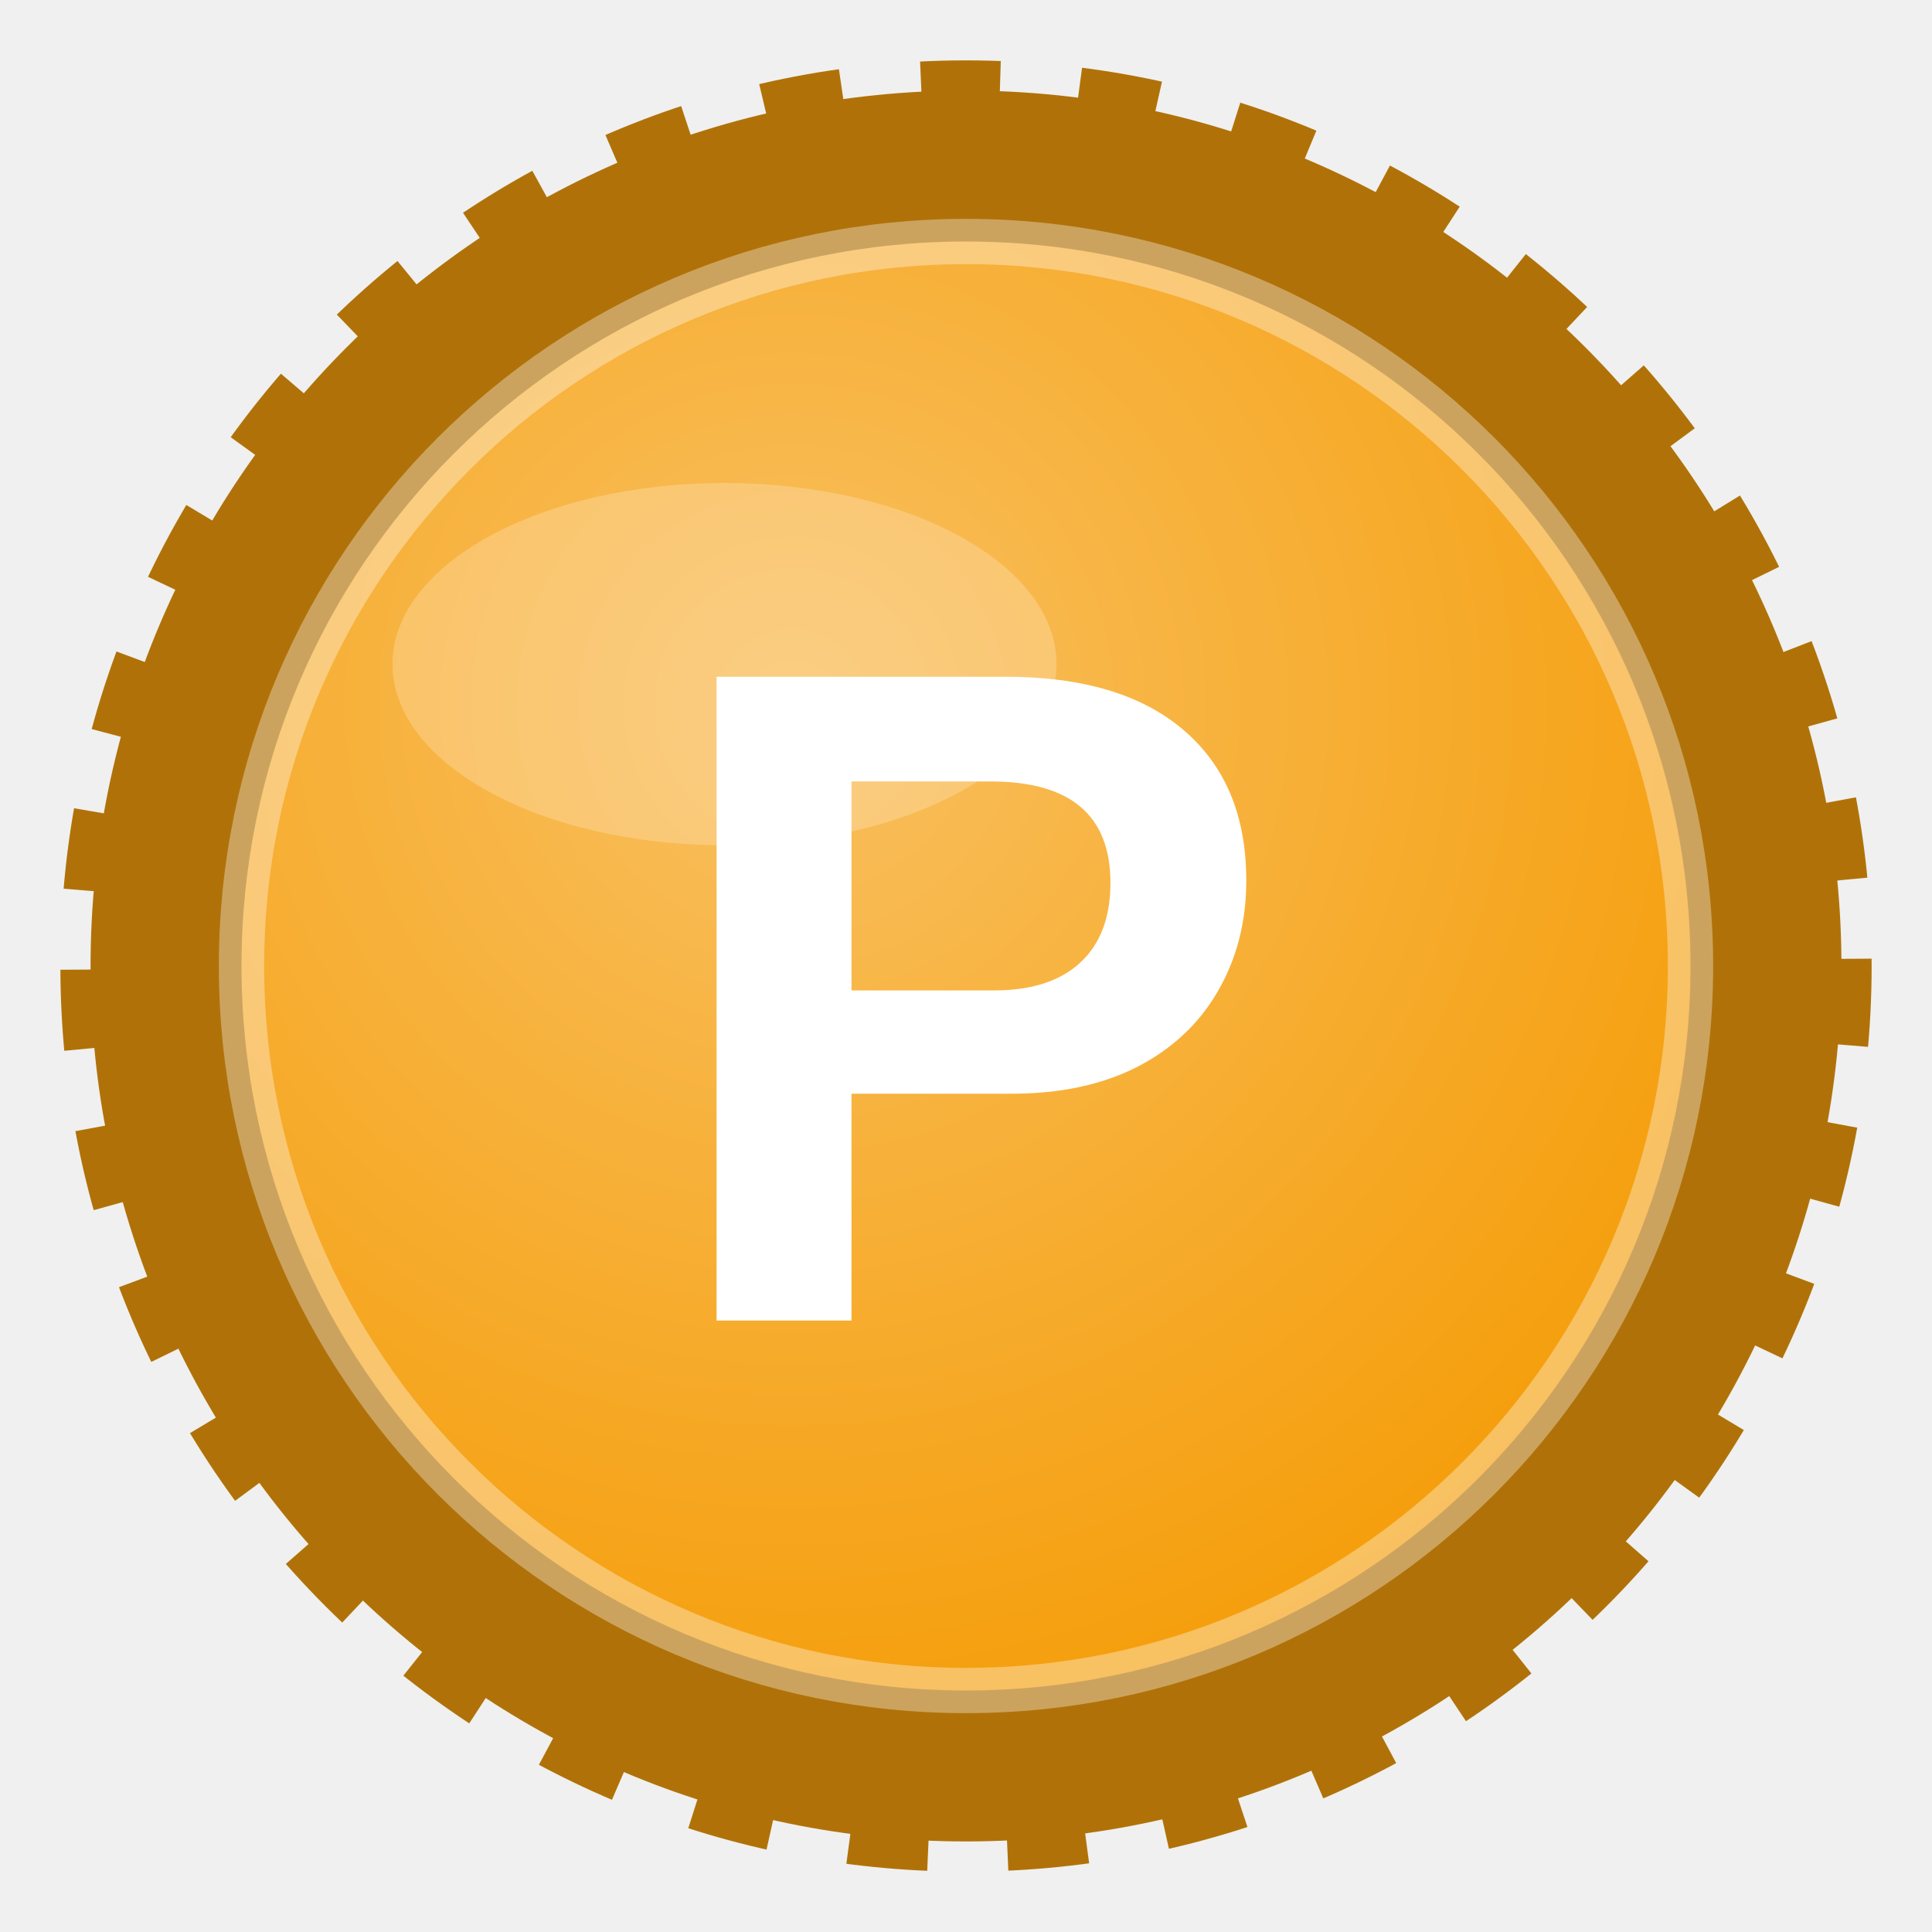
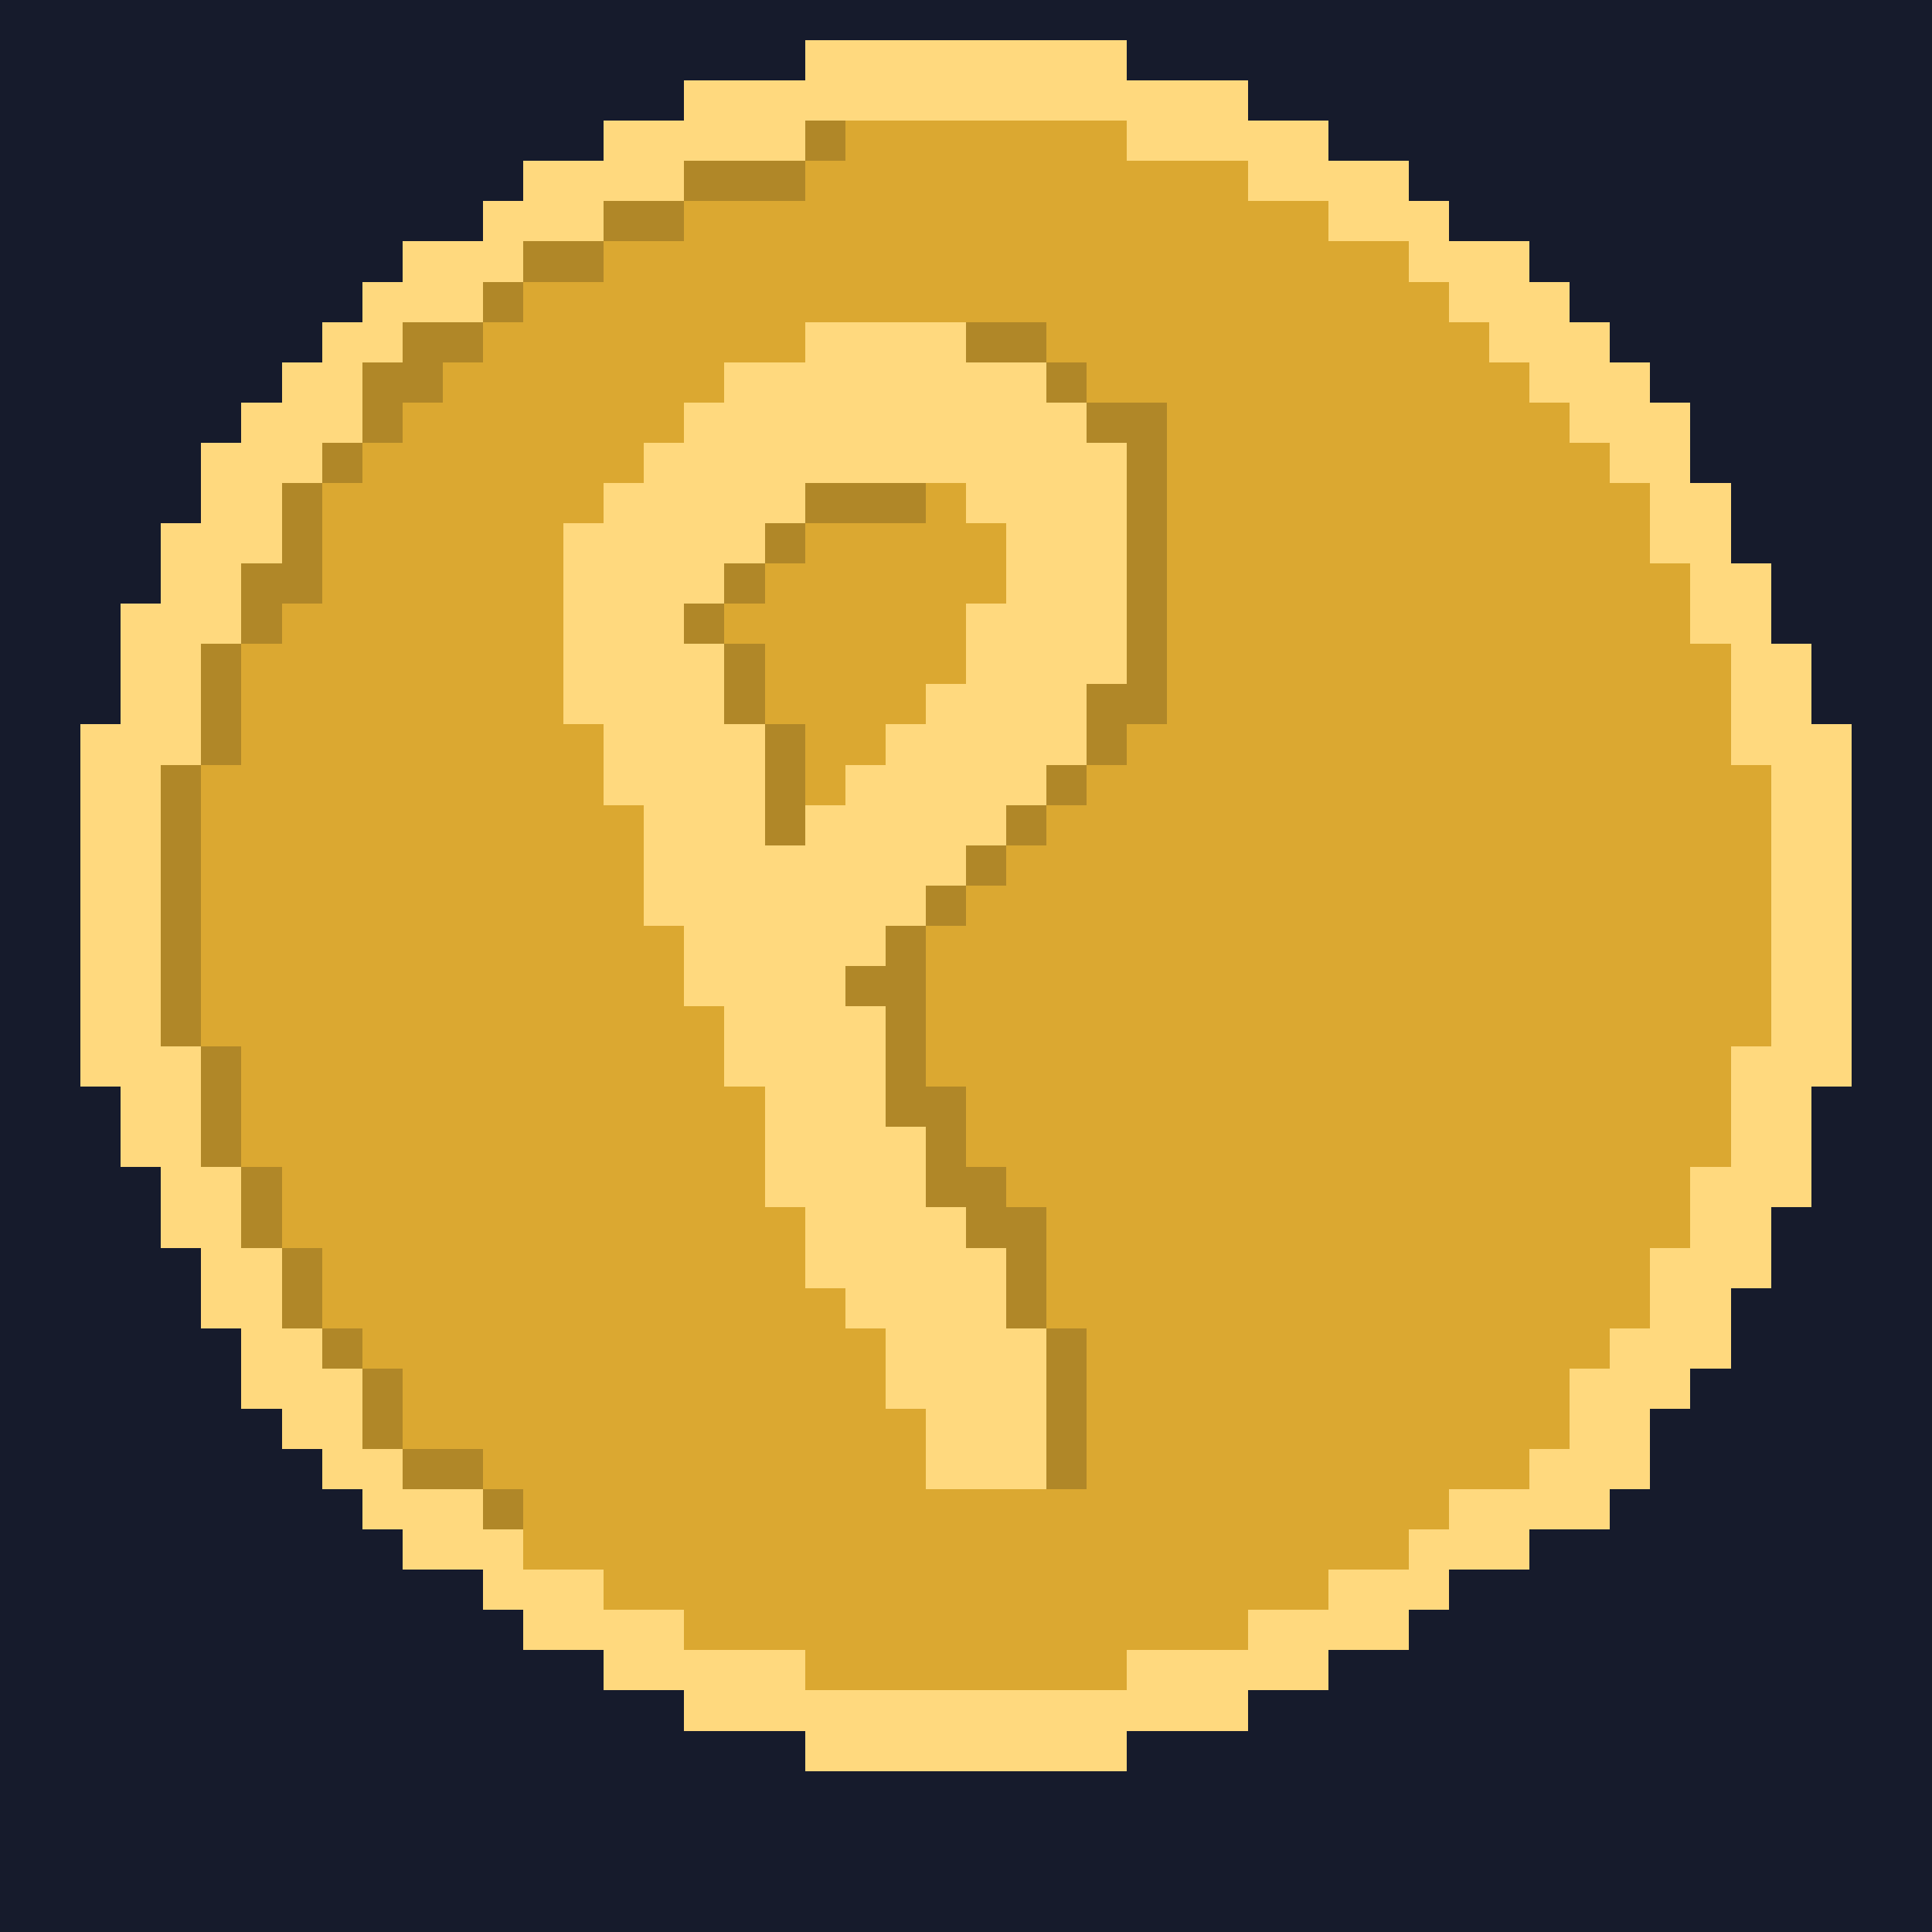
- <svg xmlns="http://www.w3.org/2000/svg" viewBox="0 0 64 64" width="64" height="64" role="img" aria-label="Points Coin coin">
-   <defs>
-     <radialGradient id="gca6e9e4b" cx="38%" cy="32%" r="72%">
-       <stop offset="0%" stop-color="#f9c060" />
-       <stop offset="100%" stop-color="#f59e0b" />
-     </radialGradient>
-   </defs>
-   <g opacity="1">
-     <circle cx="32" cy="32" r="29" fill="#b07208" />
-     <circle cx="32" cy="32" r="29" fill="none" stroke="#b07208" stroke-width="2" stroke-dasharray="2.6 2.6" />
-     <circle cx="32" cy="32" r="24" fill="url(#gca6e9e4b)" />
-     <circle cx="32" cy="32" r="24" fill="none" stroke="#ffffff" stroke-width="1.5" opacity="0.35" />
-     <ellipse cx="24" cy="22" rx="11" ry="6" fill="#ffffff" opacity="0.22" />
-     <text x="32" y="33" text-anchor="middle" dominant-baseline="central" font-family="Arial, Helvetica, sans-serif" font-weight="800" font-size="31" fill="#ffffff">P</text>
-   </g>
+ <svg xmlns="http://www.w3.org/2000/svg" version="1.1" width="48" height="48" shape-rendering="crispEdges">
+   <rect x="0" y="0" width="48" height="1" fill="#161B2C" />
+   <rect x="0" y="1" width="20" height="1" fill="#161B2C" />
+   <rect x="20" y="1" width="8" height="2" fill="#FFD97E" />
+   <rect x="28" y="1" width="20" height="1" fill="#161B2C" />
+   <rect x="0" y="2" width="17" height="1" fill="#161B2C" />
+   <rect x="17" y="2" width="3" height="2" fill="#FFD97E" />
+   <rect x="28" y="2" width="3" height="2" fill="#FFD97E" />
+   <rect x="31" y="2" width="17" height="1" fill="#161B2C" />
+   <rect x="0" y="3" width="15" height="1" fill="#161B2C" />
+   <rect x="15" y="3" width="2" height="2" fill="#FFD97E" />
+   <rect x="20" y="3" width="1" height="1" fill="#B08728" />
+   <rect x="21" y="3" width="7" height="5" fill="#DBA831" />
+   <rect x="31" y="3" width="2" height="2" fill="#FFD97E" />
+   <rect x="33" y="3" width="15" height="1" fill="#161B2C" />
+   <rect x="0" y="4" width="13" height="1" fill="#161B2C" />
+   <rect x="13" y="4" width="2" height="2" fill="#FFD97E" />
+   <rect x="17" y="4" width="3" height="1" fill="#B08728" />
+   <rect x="20" y="4" width="1" height="4" fill="#DBA831" />
+   <rect x="28" y="4" width="3" height="6" fill="#DBA831" />
+   <rect x="33" y="4" width="2" height="2" fill="#FFD97E" />
+   <rect x="35" y="4" width="13" height="1" fill="#161B2C" />
+   <rect x="0" y="5" width="12" height="1" fill="#161B2C" />
+   <rect x="12" y="5" width="1" height="2" fill="#FFD97E" />
+   <rect x="15" y="5" width="2" height="1" fill="#B08728" />
+   <rect x="17" y="5" width="3" height="4" fill="#DBA831" />
+   <rect x="31" y="5" width="2" height="35" fill="#DBA831" />
+   <rect x="35" y="5" width="1" height="2" fill="#FFD97E" />
+   <rect x="36" y="5" width="12" height="1" fill="#161B2C" />
+   <rect x="0" y="6" width="10" height="1" fill="#161B2C" />
+   <rect x="10" y="6" width="2" height="2" fill="#FFD97E" />
+   <rect x="13" y="6" width="2" height="1" fill="#B08728" />
+   <rect x="15" y="6" width="2" height="5" fill="#DBA831" />
+   <rect x="33" y="6" width="2" height="33" fill="#DBA831" />
+   <rect x="36" y="6" width="2" height="2" fill="#FFD97E" />
+   <rect x="38" y="6" width="10" height="1" fill="#161B2C" />
+   <rect x="0" y="7" width="9" height="1" fill="#161B2C" />
+   <rect x="9" y="7" width="1" height="2" fill="#FFD97E" />
+   <rect x="12" y="7" width="1" height="1" fill="#B08728" />
+   <rect x="13" y="7" width="2" height="6" fill="#DBA831" />
+   <rect x="35" y="7" width="1" height="31" fill="#DBA831" />
+   <rect x="38" y="7" width="1" height="3" fill="#FFD97E" />
+   <rect x="39" y="7" width="9" height="1" fill="#161B2C" />
+   <rect x="0" y="8" width="8" height="1" fill="#161B2C" />
+   <rect x="8" y="8" width="1" height="3" fill="#FFD97E" />
+   <rect x="10" y="8" width="2" height="1" fill="#B08728" />
+   <rect x="12" y="8" width="1" height="29" fill="#DBA831" />
+   <rect x="20" y="8" width="4" height="4" fill="#FFD97E" />
+   <rect x="24" y="8" width="2" height="1" fill="#B08728" />
+   <rect x="26" y="8" width="2" height="1" fill="#DBA831" />
+   <rect x="36" y="8" width="1" height="29" fill="#DBA831" />
+   <rect x="37" y="8" width="1" height="1" fill="#FFD97E" />
+   <rect x="39" y="8" width="1" height="3" fill="#FFD97E" />
+   <rect x="40" y="8" width="8" height="1" fill="#161B2C" />
+   <rect x="0" y="9" width="7" height="1" fill="#161B2C" />
+   <rect x="7" y="9" width="1" height="3" fill="#FFD97E" />
+   <rect x="9" y="9" width="2" height="1" fill="#B08728" />
+   <rect x="11" y="9" width="1" height="27" fill="#DBA831" />
+   <rect x="17" y="9" width="1" height="1" fill="#DBA831" />
+   <rect x="18" y="9" width="2" height="4" fill="#FFD97E" />
+   <rect x="24" y="9" width="2" height="4" fill="#FFD97E" />
+   <rect x="26" y="9" width="1" height="1" fill="#B08728" />
+   <rect x="27" y="9" width="1" height="1" fill="#DBA831" />
+   <rect x="37" y="9" width="1" height="28" fill="#DBA831" />
+   <rect x="40" y="9" width="1" height="3" fill="#FFD97E" />
+   <rect x="41" y="9" width="7" height="1" fill="#161B2C" />
+   <rect x="0" y="10" width="6" height="1" fill="#161B2C" />
+   <rect x="6" y="10" width="1" height="4" fill="#FFD97E" />
+   <rect x="9" y="10" width="1" height="1" fill="#B08728" />
+   <rect x="10" y="10" width="1" height="26" fill="#DBA831" />
+   <rect x="17" y="10" width="1" height="5" fill="#FFD97E" />
+   <rect x="26" y="10" width="1" height="9" fill="#FFD97E" />
+   <rect x="27" y="10" width="2" height="1" fill="#B08728" />
+   <rect x="29" y="10" width="2" height="31" fill="#DBA831" />
+   <rect x="38" y="10" width="1" height="26" fill="#DBA831" />
+   <rect x="41" y="10" width="1" height="4" fill="#FFD97E" />
+   <rect x="42" y="10" width="6" height="2" fill="#161B2C" />
+   <rect x="0" y="11" width="5" height="2" fill="#161B2C" />
+   <rect x="5" y="11" width="1" height="5" fill="#FFD97E" />
+   <rect x="8" y="11" width="1" height="1" fill="#B08728" />
+   <rect x="9" y="11" width="1" height="23" fill="#DBA831" />
+   <rect x="15" y="11" width="1" height="1" fill="#DBA831" />
+   <rect x="16" y="11" width="1" height="12" fill="#FFD97E" />
+   <rect x="27" y="11" width="1" height="6" fill="#FFD97E" />
+   <rect x="28" y="11" width="1" height="7" fill="#B08728" />
+   <rect x="39" y="11" width="1" height="23" fill="#DBA831" />
+   <rect x="7" y="12" width="1" height="3" fill="#B08728" />
+   <rect x="8" y="12" width="1" height="21" fill="#DBA831" />
+   <rect x="15" y="12" width="1" height="8" fill="#FFD97E" />
+   <rect x="20" y="12" width="3" height="1" fill="#B08728" />
+   <rect x="23" y="12" width="1" height="5" fill="#DBA831" />
+   <rect x="40" y="12" width="1" height="21" fill="#DBA831" />
+   <rect x="42" y="12" width="1" height="4" fill="#FFD97E" />
+   <rect x="43" y="12" width="5" height="2" fill="#161B2C" />
+   <rect x="0" y="13" width="4" height="2" fill="#161B2C" />
+   <rect x="4" y="13" width="1" height="6" fill="#FFD97E" />
+   <rect x="13" y="13" width="1" height="26" fill="#DBA831" />
+   <rect x="14" y="13" width="1" height="5" fill="#FFD97E" />
+   <rect x="18" y="13" width="1" height="1" fill="#FFD97E" />
+   <rect x="19" y="13" width="1" height="1" fill="#B08728" />
+   <rect x="20" y="13" width="3" height="5" fill="#DBA831" />
+   <rect x="24" y="13" width="1" height="2" fill="#DBA831" />
+   <rect x="25" y="13" width="1" height="7" fill="#FFD97E" />
+   <rect x="6" y="14" width="1" height="2" fill="#B08728" />
+   <rect x="18" y="14" width="1" height="1" fill="#B08728" />
+   <rect x="19" y="14" width="1" height="4" fill="#DBA831" />
+   <rect x="41" y="14" width="1" height="17" fill="#DBA831" />
+   <rect x="43" y="14" width="1" height="5" fill="#FFD97E" />
+   <rect x="44" y="14" width="4" height="2" fill="#161B2C" />
+   <rect x="0" y="15" width="3" height="3" fill="#161B2C" />
+   <rect x="3" y="15" width="1" height="14" fill="#FFD97E" />
+   <rect x="7" y="15" width="1" height="16" fill="#DBA831" />
+   <rect x="17" y="15" width="1" height="1" fill="#B08728" />
+   <rect x="18" y="15" width="1" height="1" fill="#DBA831" />
+   <rect x="24" y="15" width="1" height="6" fill="#FFD97E" />
+   <rect x="5" y="16" width="1" height="3" fill="#B08728" />
+   <rect x="6" y="16" width="1" height="13" fill="#DBA831" />
+   <rect x="17" y="16" width="1" height="9" fill="#FFD97E" />
+   <rect x="18" y="16" width="1" height="2" fill="#B08728" />
+   <rect x="42" y="16" width="1" height="13" fill="#DBA831" />
+   <rect x="44" y="16" width="1" height="14" fill="#FFD97E" />
+   <rect x="45" y="16" width="3" height="2" fill="#161B2C" />
+   <rect x="23" y="17" width="1" height="5" fill="#FFD97E" />
+   <rect x="27" y="17" width="1" height="2" fill="#B08728" />
+   <rect x="0" y="18" width="2" height="30" fill="#161B2C" />
+   <rect x="2" y="18" width="1" height="9" fill="#FFD97E" />
+   <rect x="14" y="18" width="1" height="21" fill="#DBA831" />
+   <rect x="18" y="18" width="1" height="9" fill="#FFD97E" />
+   <rect x="19" y="18" width="1" height="3" fill="#B08728" />
+   <rect x="20" y="18" width="2" height="1" fill="#DBA831" />
+   <rect x="22" y="18" width="1" height="5" fill="#FFD97E" />
+   <rect x="28" y="18" width="1" height="23" fill="#DBA831" />
+   <rect x="45" y="18" width="1" height="9" fill="#FFD97E" />
+   <rect x="46" y="18" width="2" height="30" fill="#161B2C" />
+   <rect x="4" y="19" width="1" height="7" fill="#B08728" />
+   <rect x="5" y="19" width="1" height="7" fill="#DBA831" />
+   <rect x="20" y="19" width="1" height="1" fill="#DBA831" />
+   <rect x="21" y="19" width="1" height="5" fill="#FFD97E" />
+   <rect x="26" y="19" width="1" height="1" fill="#B08728" />
+   <rect x="27" y="19" width="1" height="23" fill="#DBA831" />
+   <rect x="43" y="19" width="1" height="7" fill="#DBA831" />
+   <rect x="15" y="20" width="1" height="20" fill="#DBA831" />
+   <rect x="20" y="20" width="1" height="12" fill="#FFD97E" />
+   <rect x="25" y="20" width="1" height="1" fill="#B08728" />
+   <rect x="26" y="20" width="1" height="13" fill="#DBA831" />
+   <rect x="19" y="21" width="1" height="9" fill="#FFD97E" />
+   <rect x="24" y="21" width="1" height="1" fill="#B08728" />
+   <rect x="25" y="21" width="1" height="9" fill="#DBA831" />
+   <rect x="23" y="22" width="1" height="1" fill="#B08728" />
+   <rect x="24" y="22" width="1" height="7" fill="#DBA831" />
+   <rect x="16" y="23" width="1" height="17" fill="#DBA831" />
+   <rect x="22" y="23" width="1" height="5" fill="#B08728" />
+   <rect x="23" y="23" width="1" height="4" fill="#DBA831" />
+   <rect x="21" y="24" width="1" height="1" fill="#B08728" />
+   <rect x="17" y="25" width="1" height="16" fill="#DBA831" />
+   <rect x="21" y="25" width="1" height="8" fill="#FFD97E" />
+   <rect x="4" y="26" width="1" height="5" fill="#FFD97E" />
+   <rect x="5" y="26" width="1" height="3" fill="#B08728" />
+   <rect x="43" y="26" width="1" height="6" fill="#FFD97E" />
+   <rect x="2" y="27" width="1" height="21" fill="#161B2C" />
+   <rect x="18" y="27" width="1" height="14" fill="#DBA831" />
+   <rect x="23" y="27" width="1" height="3" fill="#B08728" />
+   <rect x="45" y="27" width="1" height="21" fill="#161B2C" />
+   <rect x="22" y="28" width="1" height="7" fill="#FFD97E" />
+   <rect x="3" y="29" width="1" height="19" fill="#161B2C" />
+   <rect x="5" y="29" width="1" height="4" fill="#FFD97E" />
+   <rect x="6" y="29" width="1" height="2" fill="#B08728" />
+   <rect x="24" y="29" width="1" height="2" fill="#B08728" />
+   <rect x="42" y="29" width="1" height="5" fill="#FFD97E" />
+   <rect x="19" y="30" width="1" height="11" fill="#DBA831" />
+   <rect x="23" y="30" width="1" height="7" fill="#FFD97E" />
+   <rect x="25" y="30" width="1" height="3" fill="#B08728" />
+   <rect x="44" y="30" width="1" height="18" fill="#161B2C" />
+   <rect x="4" y="31" width="1" height="17" fill="#161B2C" />
+   <rect x="6" y="31" width="1" height="4" fill="#FFD97E" />
+   <rect x="7" y="31" width="1" height="2" fill="#B08728" />
+   <rect x="24" y="31" width="1" height="6" fill="#FFD97E" />
+   <rect x="41" y="31" width="1" height="4" fill="#FFD97E" />
+   <rect x="20" y="32" width="1" height="10" fill="#DBA831" />
+   <rect x="43" y="32" width="1" height="16" fill="#161B2C" />
+   <rect x="5" y="33" width="1" height="15" fill="#161B2C" />
+   <rect x="7" y="33" width="1" height="3" fill="#FFD97E" />
+   <rect x="8" y="33" width="1" height="1" fill="#B08728" />
+   <rect x="21" y="33" width="1" height="9" fill="#DBA831" />
+   <rect x="25" y="33" width="1" height="4" fill="#FFD97E" />
+   <rect x="26" y="33" width="1" height="4" fill="#B08728" />
+   <rect x="40" y="33" width="1" height="4" fill="#FFD97E" />
+   <rect x="8" y="34" width="1" height="3" fill="#FFD97E" />
+   <rect x="9" y="34" width="1" height="2" fill="#B08728" />
+   <rect x="39" y="34" width="1" height="4" fill="#FFD97E" />
+   <rect x="42" y="34" width="1" height="14" fill="#161B2C" />
+   <rect x="6" y="35" width="1" height="13" fill="#161B2C" />
+   <rect x="22" y="35" width="1" height="7" fill="#DBA831" />
+   <rect x="41" y="35" width="1" height="13" fill="#161B2C" />
+   <rect x="7" y="36" width="1" height="12" fill="#161B2C" />
+   <rect x="9" y="36" width="1" height="2" fill="#FFD97E" />
+   <rect x="10" y="36" width="2" height="1" fill="#B08728" />
+   <rect x="38" y="36" width="1" height="2" fill="#FFD97E" />
+   <rect x="8" y="37" width="1" height="11" fill="#161B2C" />
+   <rect x="10" y="37" width="2" height="2" fill="#FFD97E" />
+   <rect x="12" y="37" width="1" height="1" fill="#B08728" />
+   <rect x="23" y="37" width="4" height="5" fill="#DBA831" />
+   <rect x="36" y="37" width="2" height="2" fill="#FFD97E" />
+   <rect x="40" y="37" width="1" height="11" fill="#161B2C" />
+   <rect x="9" y="38" width="1" height="10" fill="#161B2C" />
+   <rect x="12" y="38" width="1" height="2" fill="#FFD97E" />
+   <rect x="35" y="38" width="1" height="2" fill="#FFD97E" />
+   <rect x="38" y="38" width="2" height="10" fill="#161B2C" />
+   <rect x="10" y="39" width="2" height="9" fill="#161B2C" />
+   <rect x="13" y="39" width="2" height="2" fill="#FFD97E" />
+   <rect x="33" y="39" width="2" height="2" fill="#FFD97E" />
+   <rect x="36" y="39" width="2" height="9" fill="#161B2C" />
+   <rect x="12" y="40" width="1" height="8" fill="#161B2C" />
+   <rect x="15" y="40" width="2" height="2" fill="#FFD97E" />
+   <rect x="31" y="40" width="2" height="2" fill="#FFD97E" />
+   <rect x="35" y="40" width="1" height="8" fill="#161B2C" />
+   <rect x="13" y="41" width="2" height="7" fill="#161B2C" />
+   <rect x="17" y="41" width="3" height="2" fill="#FFD97E" />
+   <rect x="28" y="41" width="3" height="2" fill="#FFD97E" />
+   <rect x="33" y="41" width="2" height="7" fill="#161B2C" />
+   <rect x="15" y="42" width="2" height="6" fill="#161B2C" />
+   <rect x="20" y="42" width="8" height="2" fill="#FFD97E" />
+   <rect x="31" y="42" width="2" height="6" fill="#161B2C" />
+   <rect x="17" y="43" width="3" height="5" fill="#161B2C" />
+   <rect x="28" y="43" width="3" height="5" fill="#161B2C" />
+   <rect x="20" y="44" width="8" height="4" fill="#161B2C" />
</svg>
